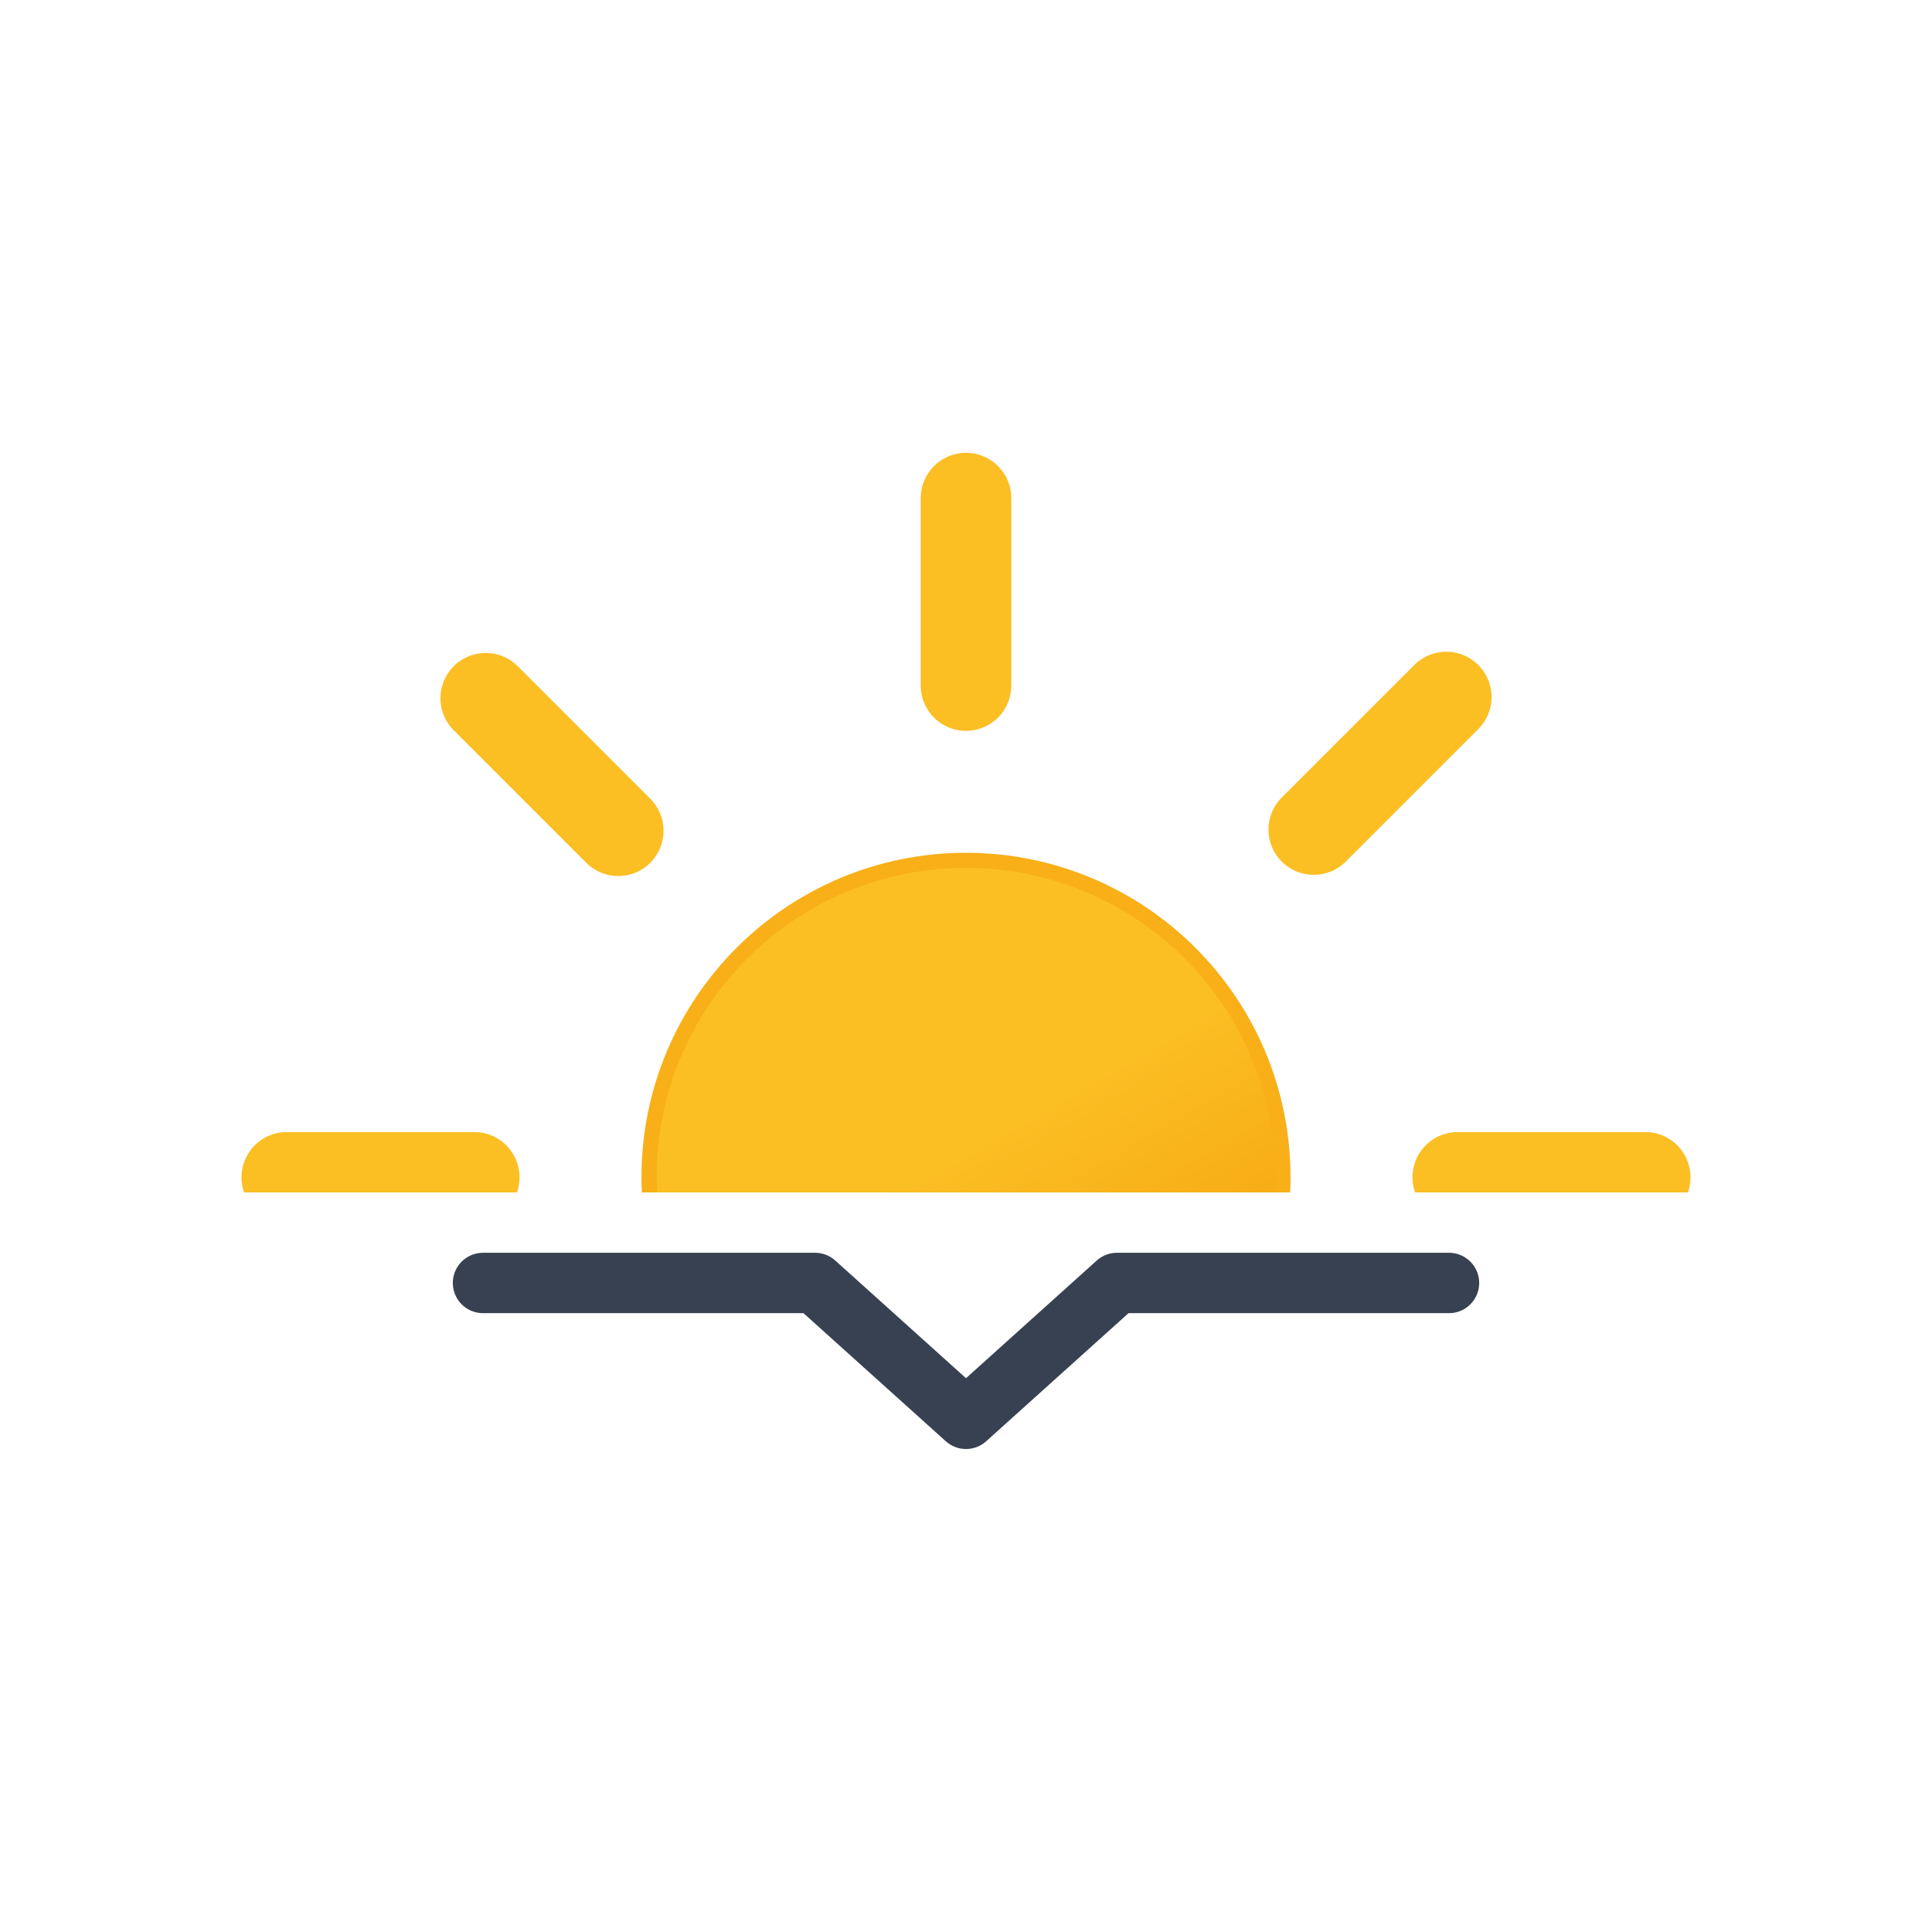
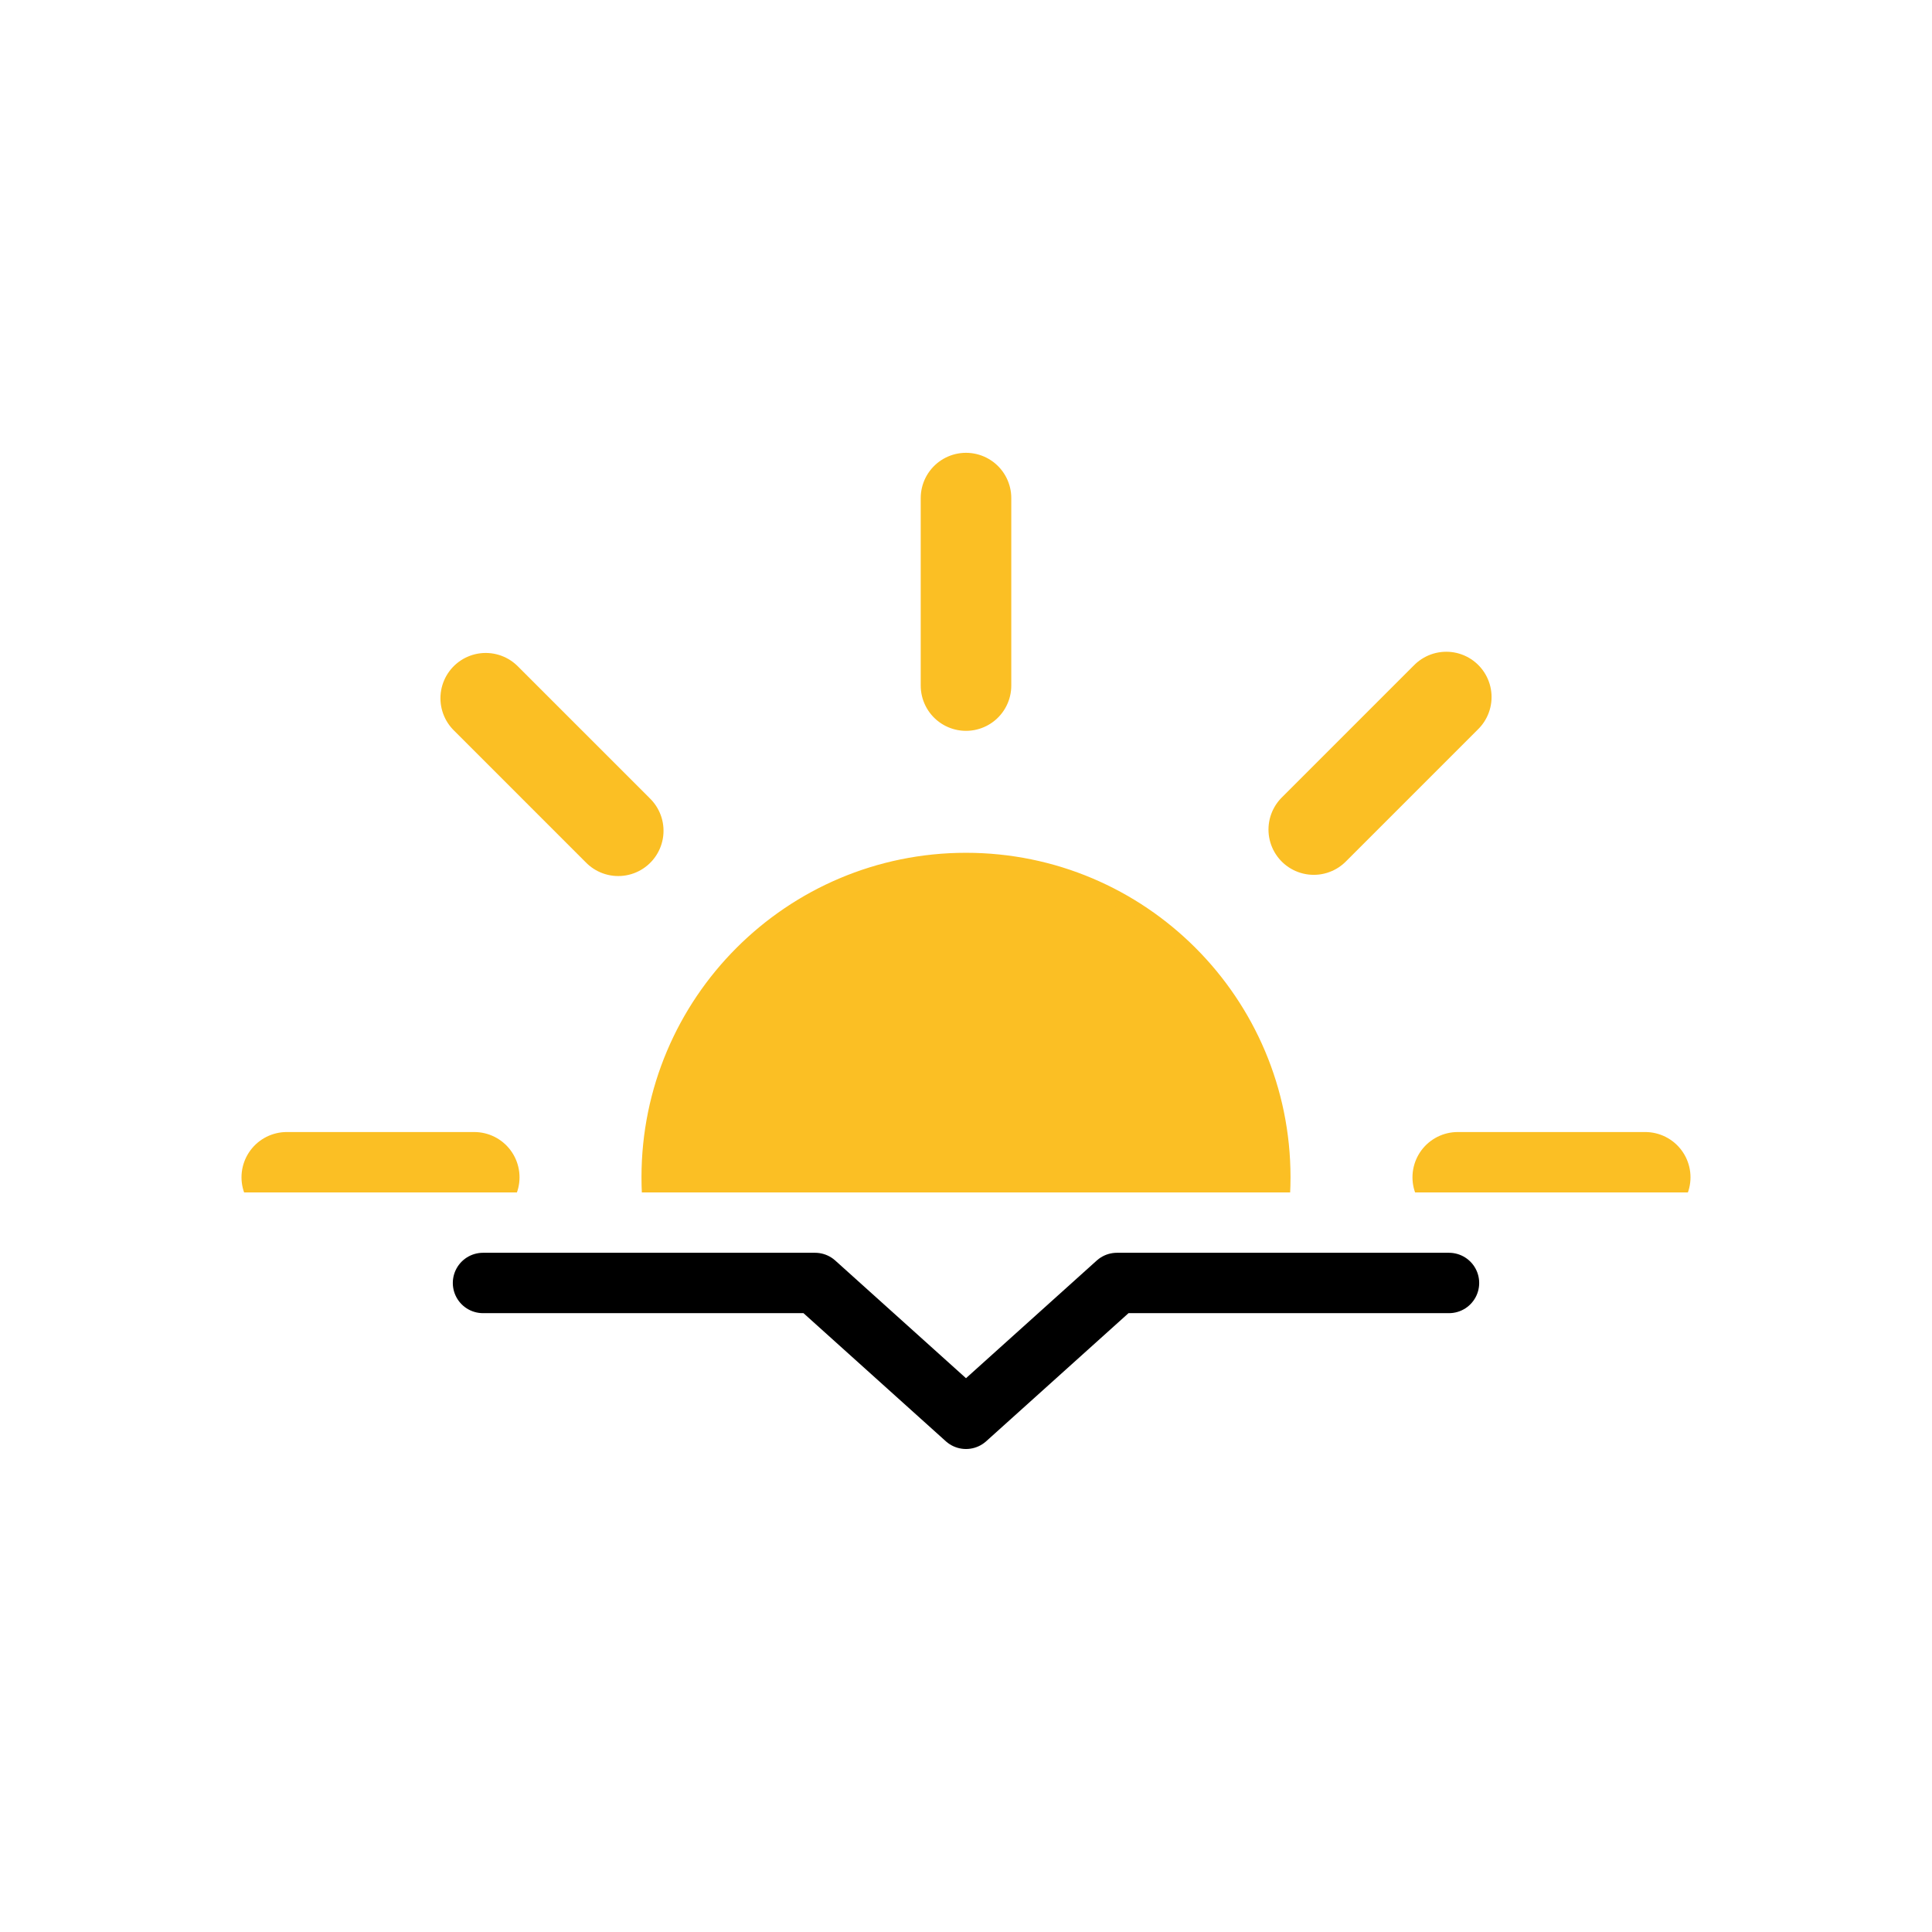
<svg xmlns="http://www.w3.org/2000/svg" viewBox="0 0 64 64">
-   <defs>
-     <linearGradient id="b" x1="26.75" x2="37.25" y1="29.91" y2="48.09" gradientUnits="userSpaceOnUse">
-       <stop offset="0" stop-color="#fbbf24" />
-       <stop offset=".45" stop-color="#fbbf24" />
-       <stop offset="1" stop-color="#f59e0b" />
-     </linearGradient>
-     <clipPath id="a">
-       <path fill="none" d="M0 7.5h64v32H0z" />
-     </clipPath>
-   </defs>
+   <clipPath id="a">
+     <path fill="none" d="M0 7.5h64v32H0z" />
+   </clipPath>
  <g stroke-miterlimit="10" clip-path="url(#a)">
-     <circle cx="32" cy="39" r="10.5" fill="url(#b)" stroke="#f8af18" stroke-width=".5" />
+     <circle cx="32" cy="39" r="10.5" fill="#fbbf24" stroke="#fbbf24" stroke-width=".5" />
    <path fill="none" stroke="#fbbf24" stroke-linecap="round" stroke-width="3" d="M32 22.71V16.5m0 45v-6.21m11.52-27.81l4.39-4.39M16.09 54.91l4.39-4.39m0-23l-4.39-4.39m31.82 31.78l-4.39-4.39M15.71 39H9.5m45 0h-6.21">
      <animateTransform attributeName="transform" dur="45s" repeatCount="indefinite" type="rotate" values="0 32 39; 360 32 39" />
    </path>
  </g>
-   <path fill="none" stroke="#374151" stroke-linecap="round" stroke-linejoin="round" stroke-width="2" d="M16 42.5h11l5 4.5 5-4.5h11" />
+   <path fill="none" stroke="#000" stroke-linecap="round" stroke-linejoin="round" stroke-width="2" d="M16 42.5h11l5 4.5 5-4.5h11" />
</svg>
